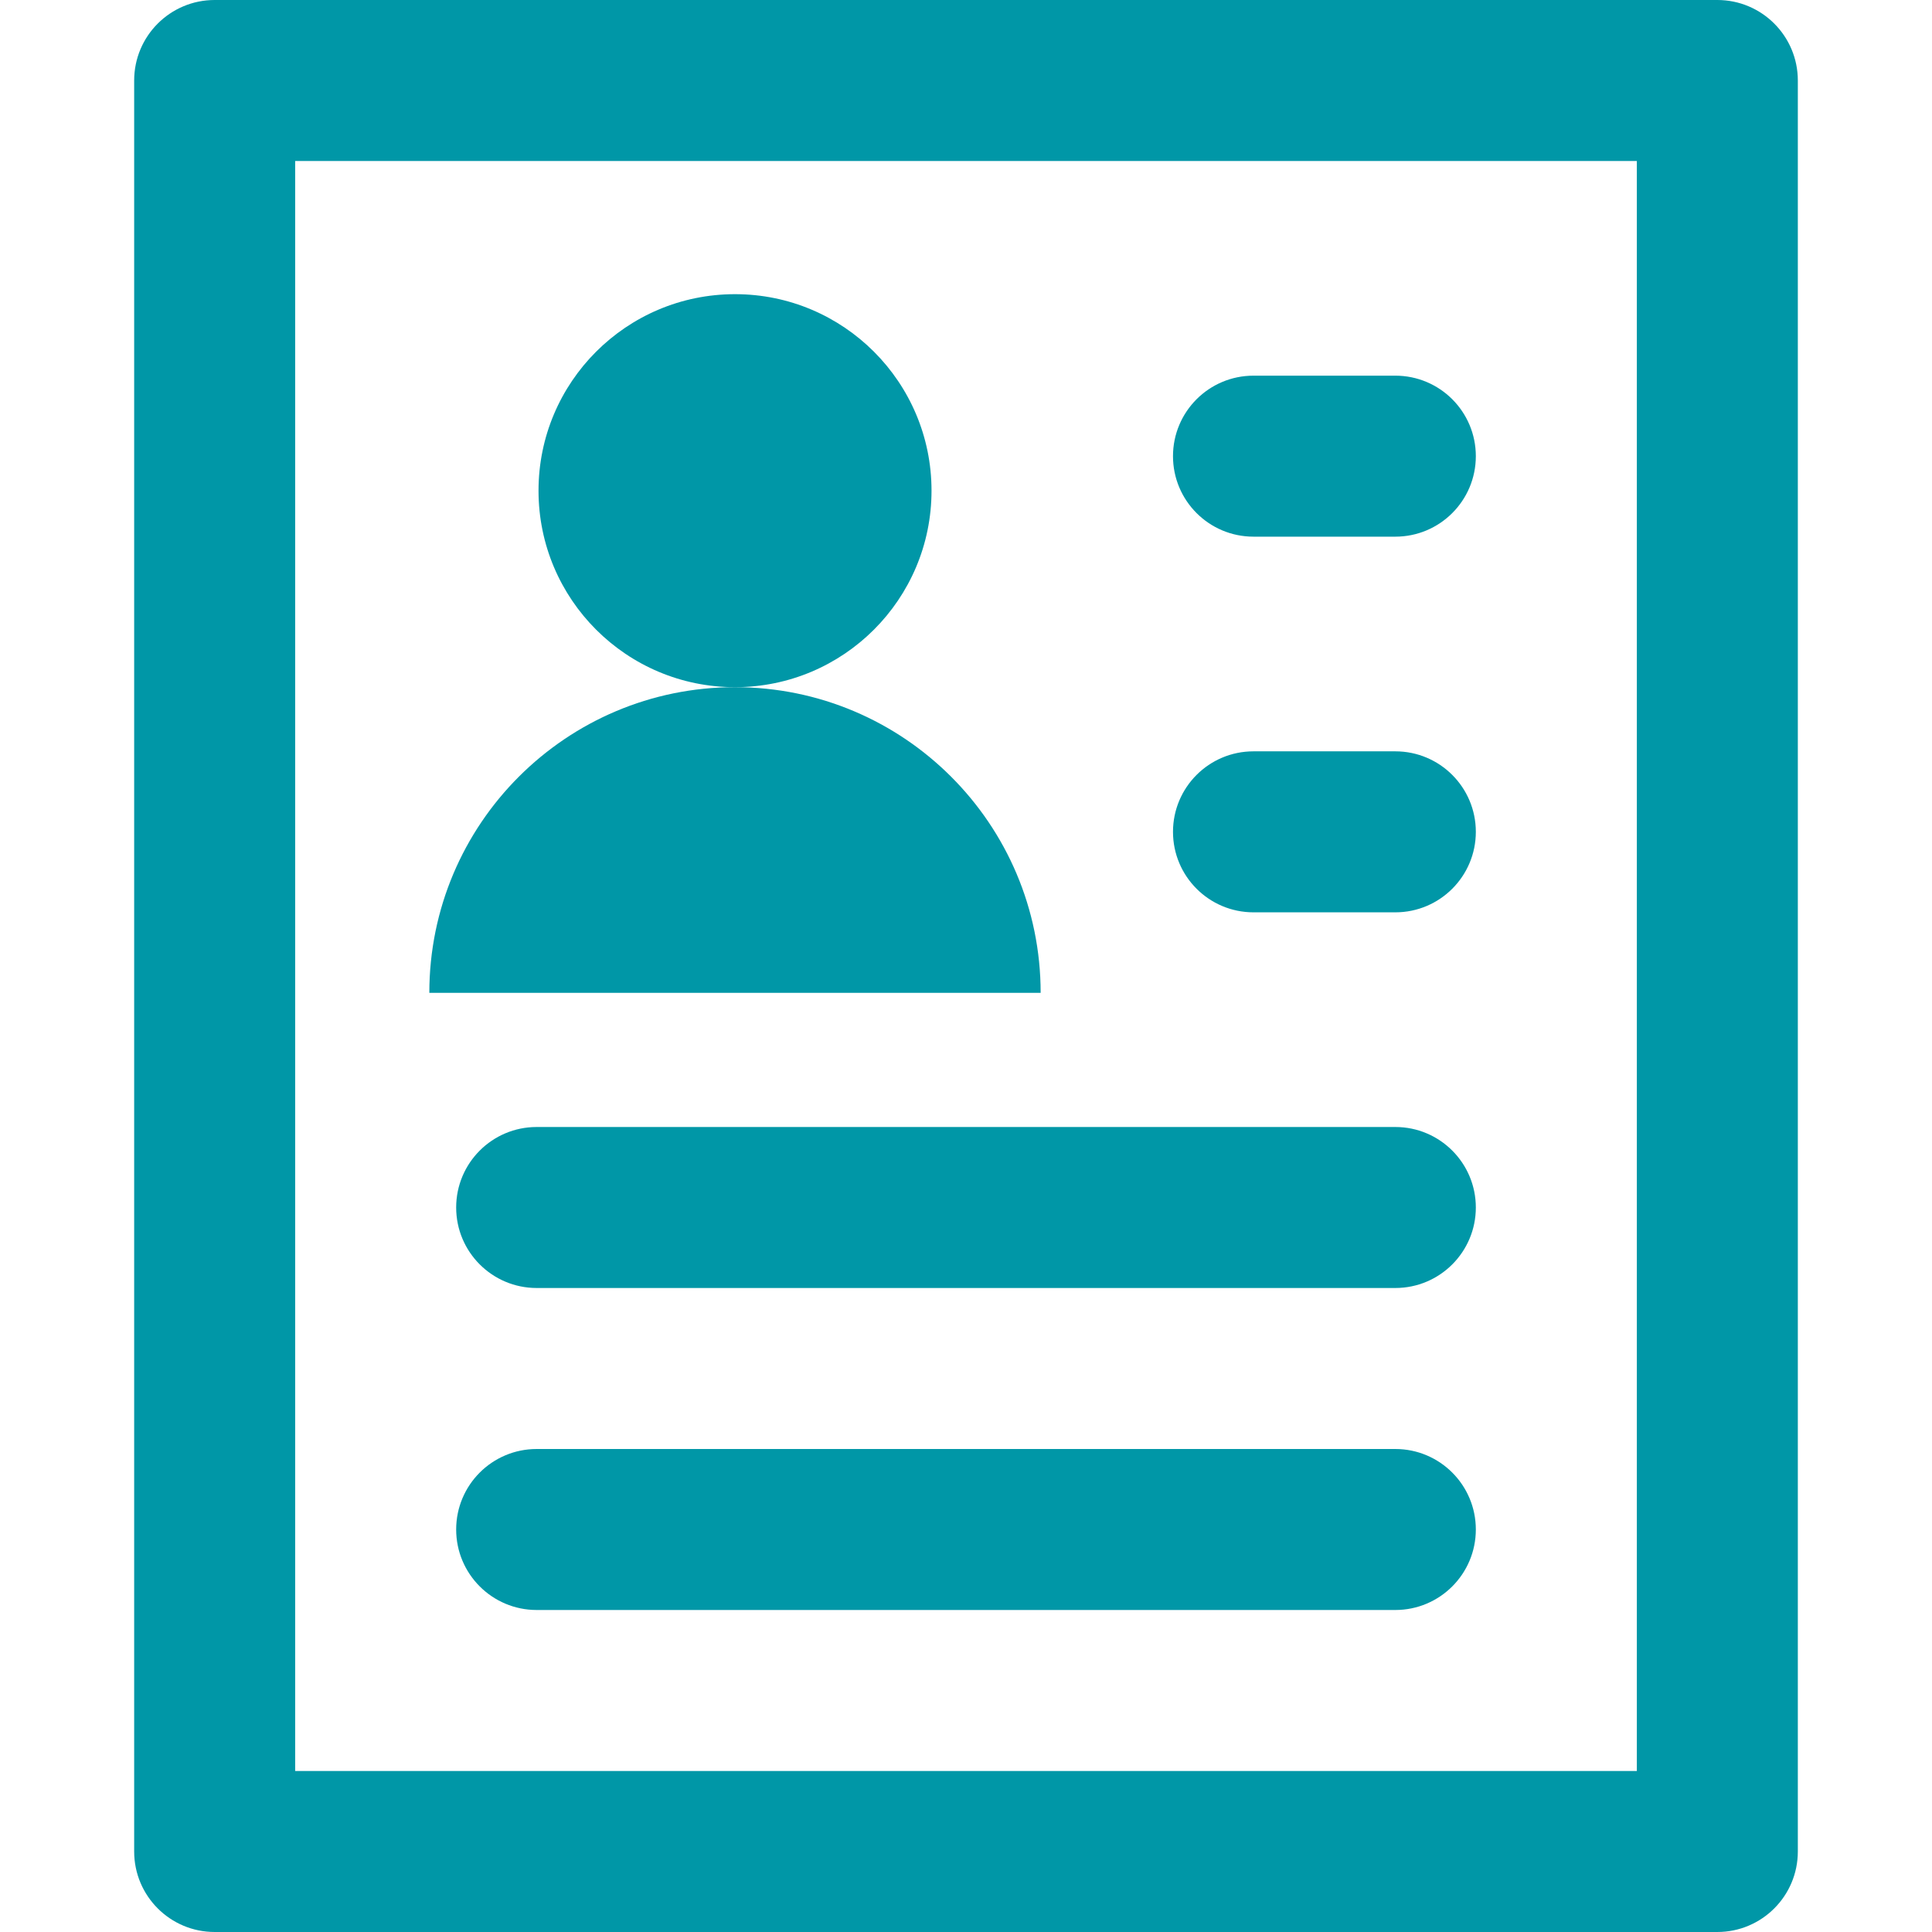
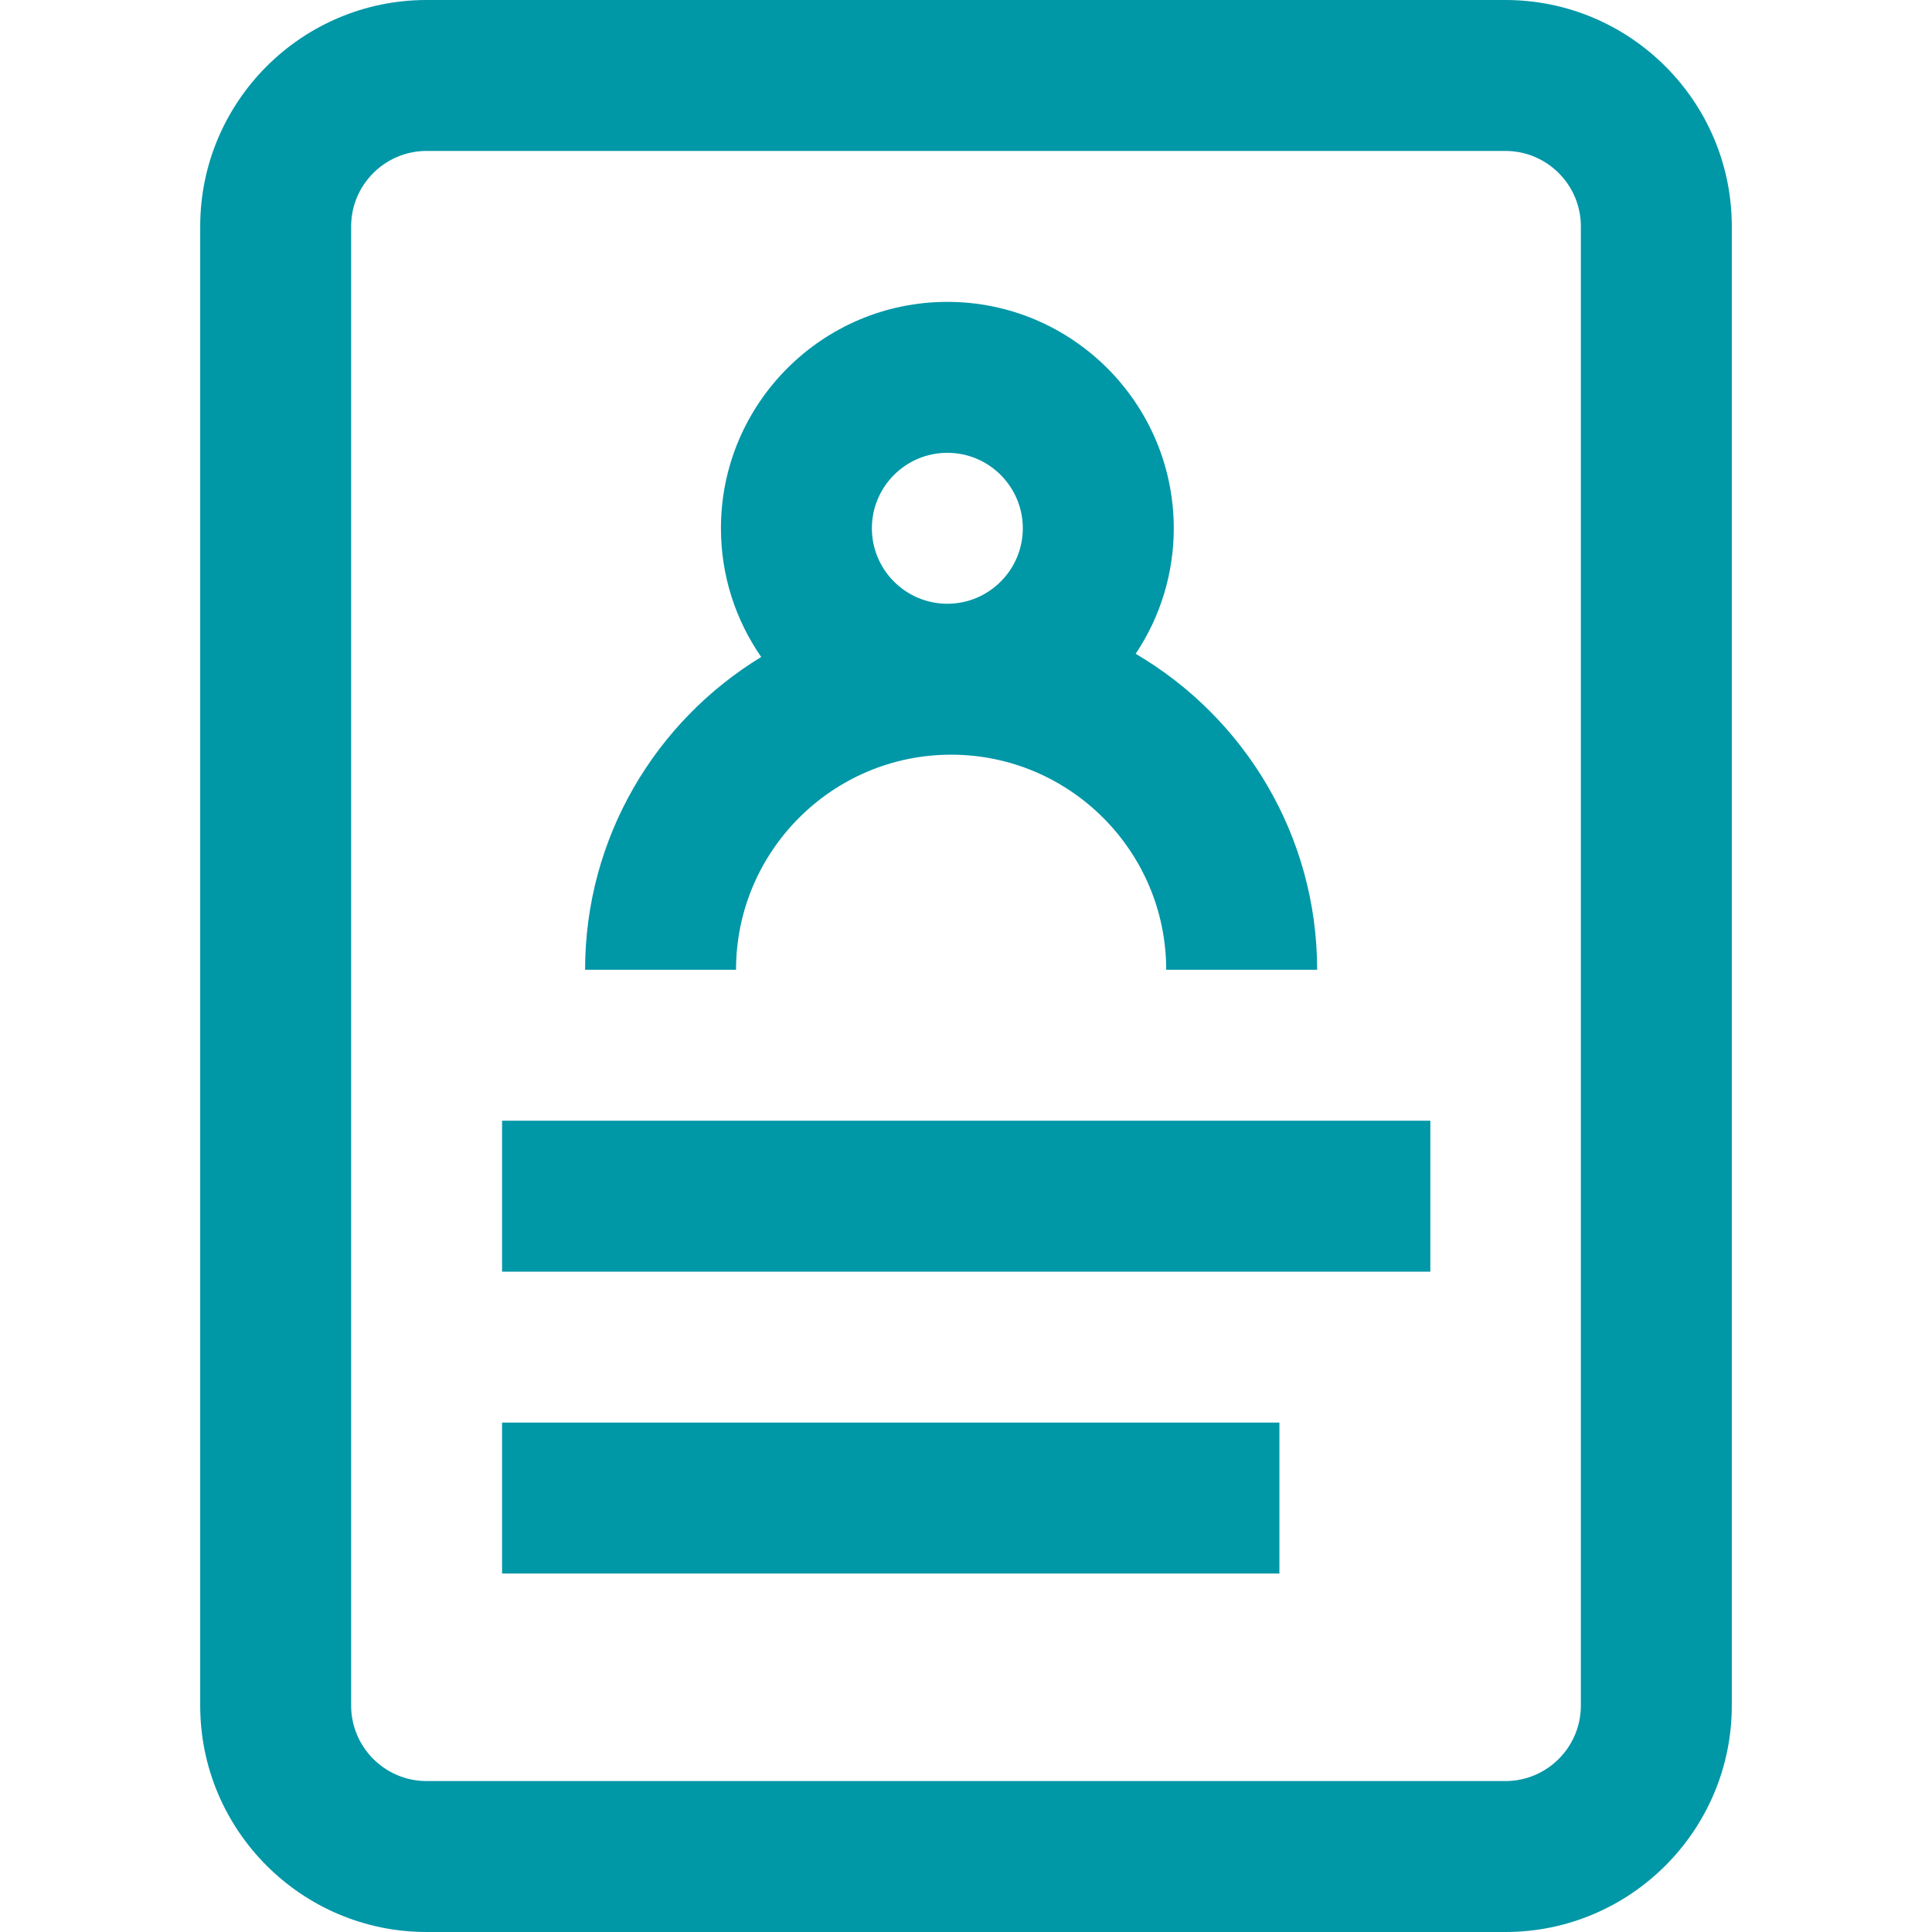
<svg xmlns="http://www.w3.org/2000/svg" fill="#0097A7" viewBox="0 0 512 512">
-   <path d="M455.111 0H56.889C45.107 0 35.556 9.552 35.556 21.333v469.333c0 11.782 9.552 21.333 21.333 21.333h398.222c11.782 0 21.333-9.552 21.333-21.333V21.333C476.444 9.552 466.893 0 455.111 0zm-21.333 469.333H78.222V42.667h355.556v426.666z" />
-   <circle cx="194.788" cy="130.034" r="52.075" />
-   <path d="M194.78 182.107c-44.736 0-81.003 36.264-81.003 81.004h162.005c.001-44.74-36.266-81.004-81.002-81.004zm174.998-82.551h-37.589c-11.782 0-21.333 9.552-21.333 21.333 0 11.782 9.552 21.333 21.333 21.333h37.589c11.782 0 21.333-9.552 21.333-21.333 0-11.782-9.552-21.333-21.333-21.333zm0 99.555h-37.589c-11.782 0-21.333 9.552-21.333 21.333s9.552 21.333 21.333 21.333h37.589c11.782 0 21.333-9.552 21.333-21.333s-9.552-21.333-21.333-21.333zm0 99.556H142.222c-11.782 0-21.333 9.552-21.333 21.333s9.552 21.333 21.333 21.333h227.556c11.782 0 21.333-9.552 21.333-21.333s-9.552-21.333-21.333-21.333zm0 85.333H142.222c-11.782 0-21.333 9.552-21.333 21.333 0 11.782 9.552 21.333 21.333 21.333h227.556c11.782 0 21.333-9.552 21.333-21.333 0-11.781-9.552-21.333-21.333-21.333z" />
+   <path d="M252.056 200c31.43 0 57 25.57 57 57h40c0-35.662-19.347-66.885-48.093-83.738A59.647 59.647 0 0 0 311.056 140c0-33.084-26.916-60-60-60s-60 26.916-60 60c0 12.662 3.953 24.412 10.674 34.104-27.963 17.039-46.674 47.823-46.674 82.896h40c0-31.43 25.57-57 57-57zm-1-80c11.028 0 20 8.972 20 20s-8.972 20-20 20-20-8.972-20-20 8.97-20 20-20zm-118 177h246v40h-246z" />
+   <path d="M398.944 0H113.056c-33.084 0-60 26.916-60 60v392c0 33.084 26.916 60 60 60h285.889c33.084 0 60-26.916 60-60V60c-.001-33.084-26.917-60-60.001-60zm20.001 452c-.001 11.028-8.973 20-20.001 20H113.056c-11.028 0-20-8.972-20-20V60c0-11.028 8.972-20 20-20h285.889c11.028 0 20 8.972 20 20v392z" />
+   <path d="M133.056 377h206v40h-206z" />
</svg>
